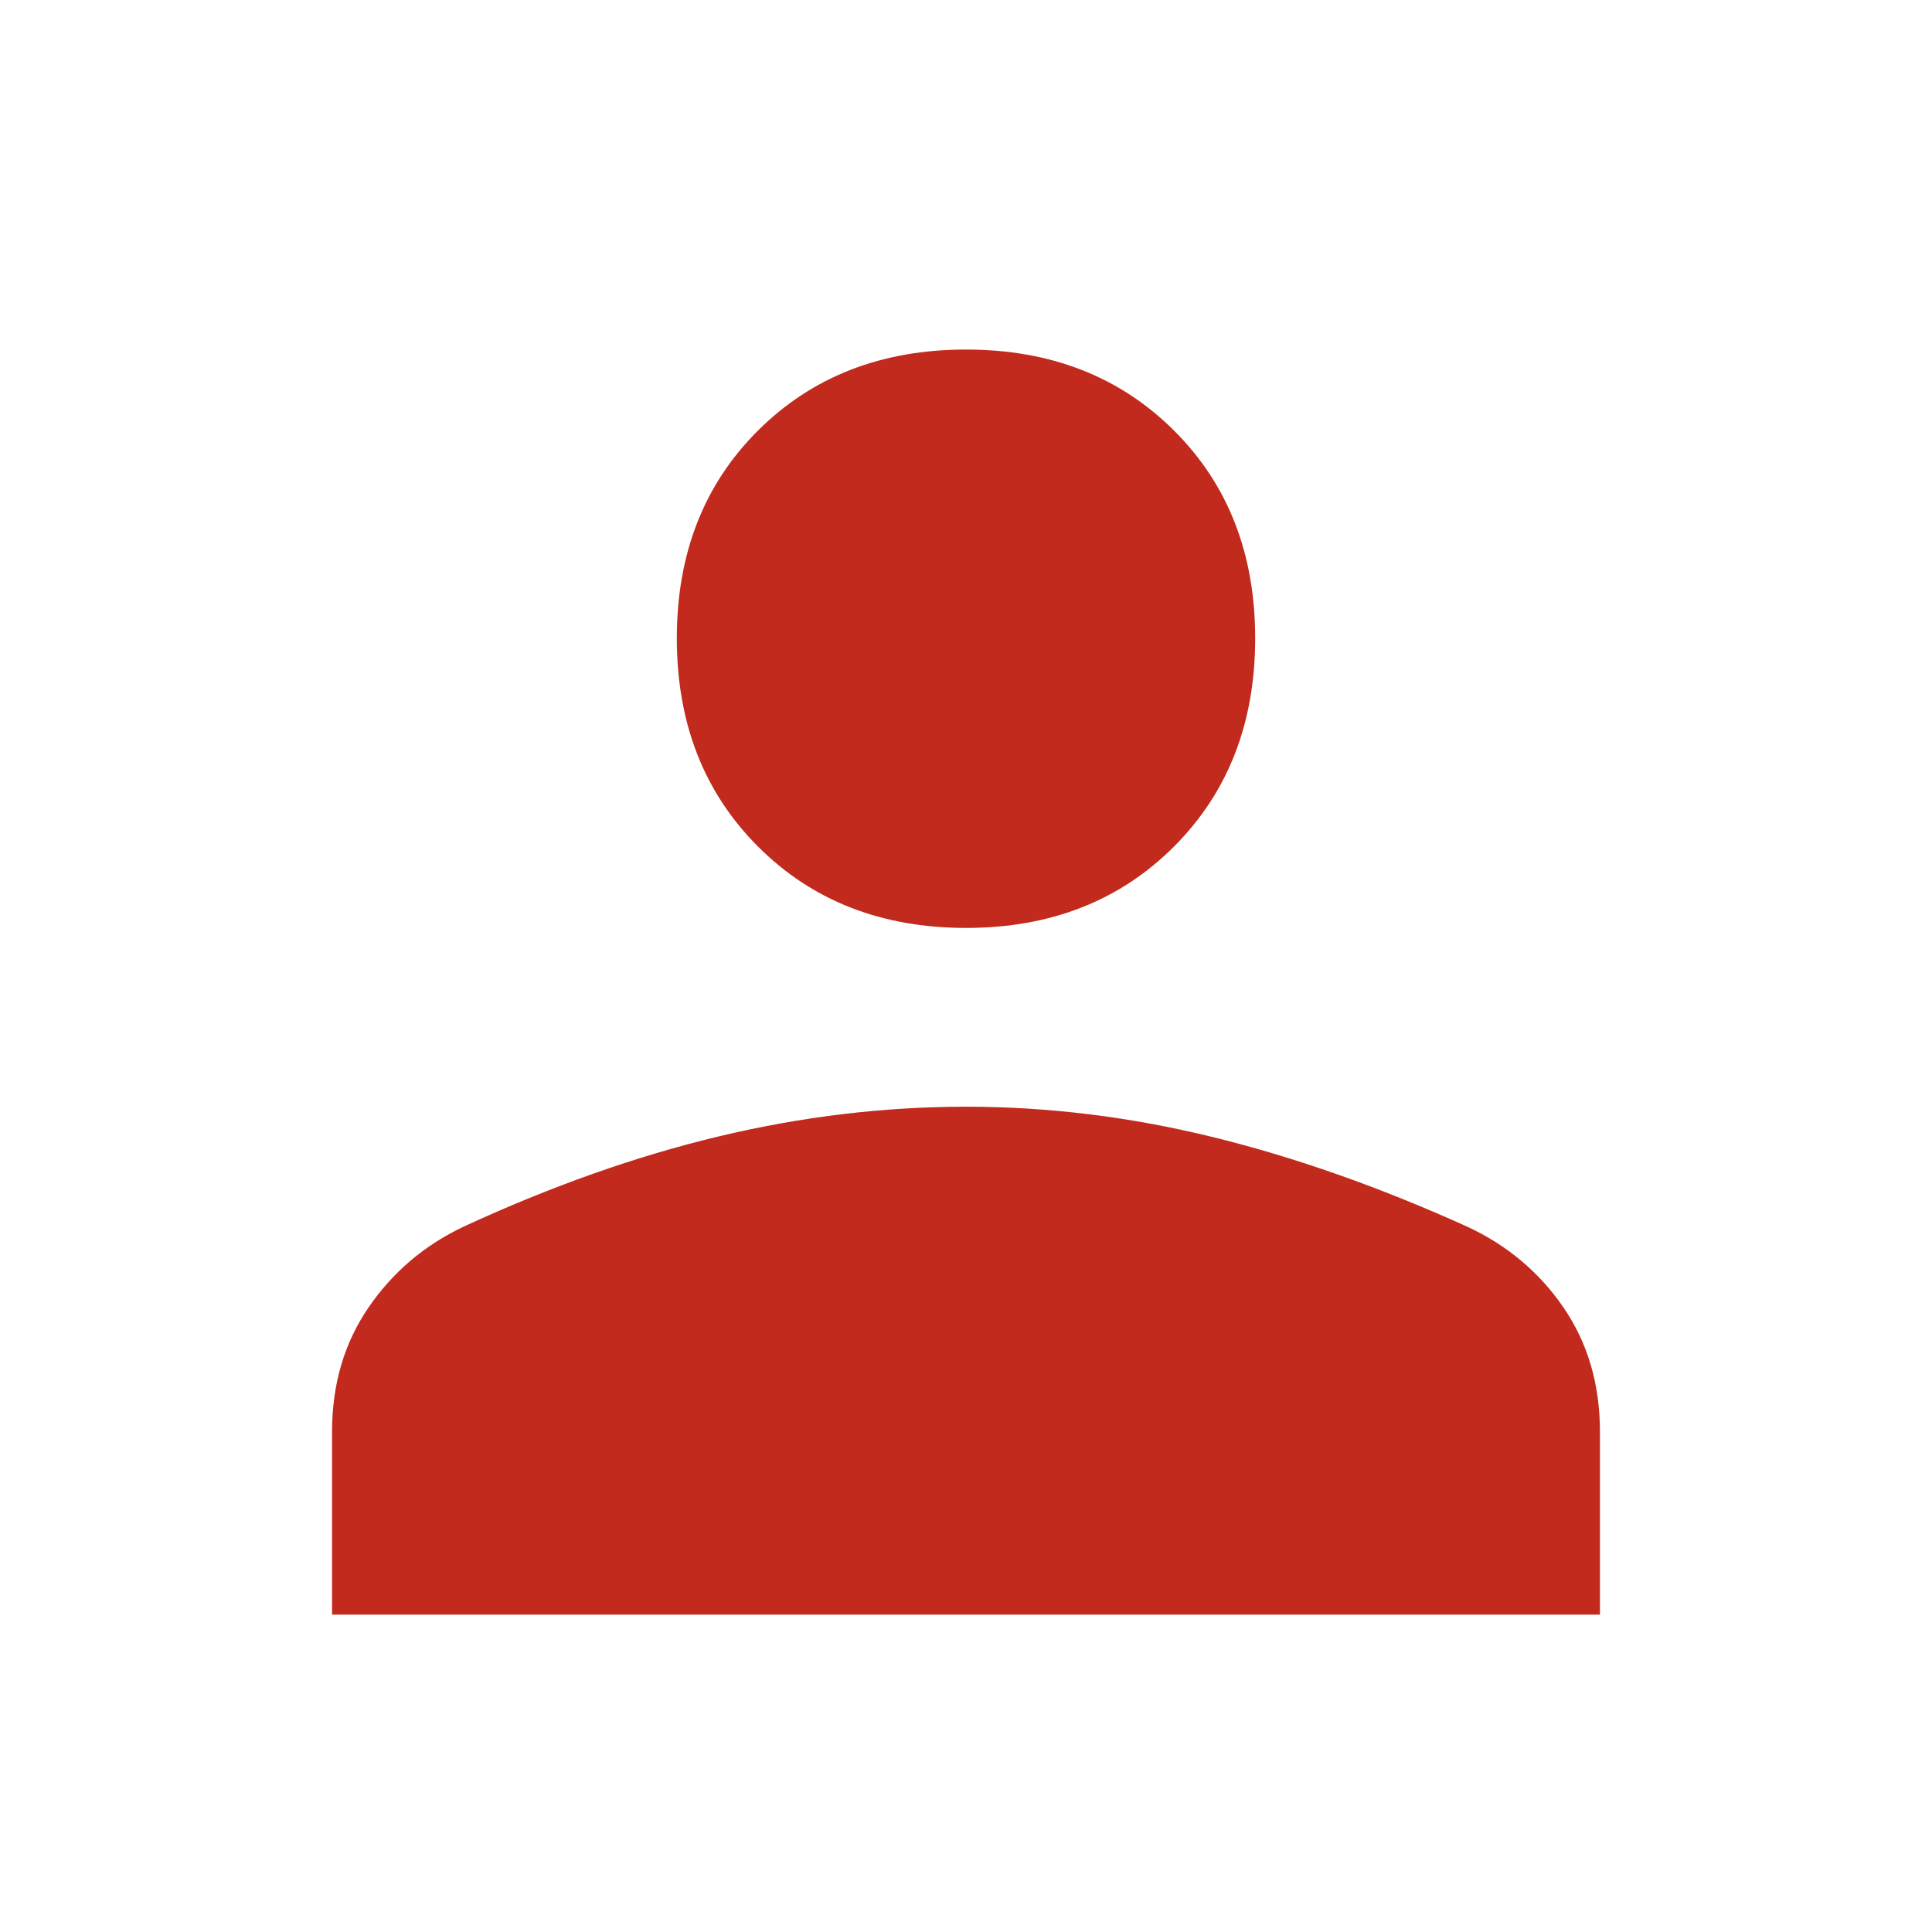
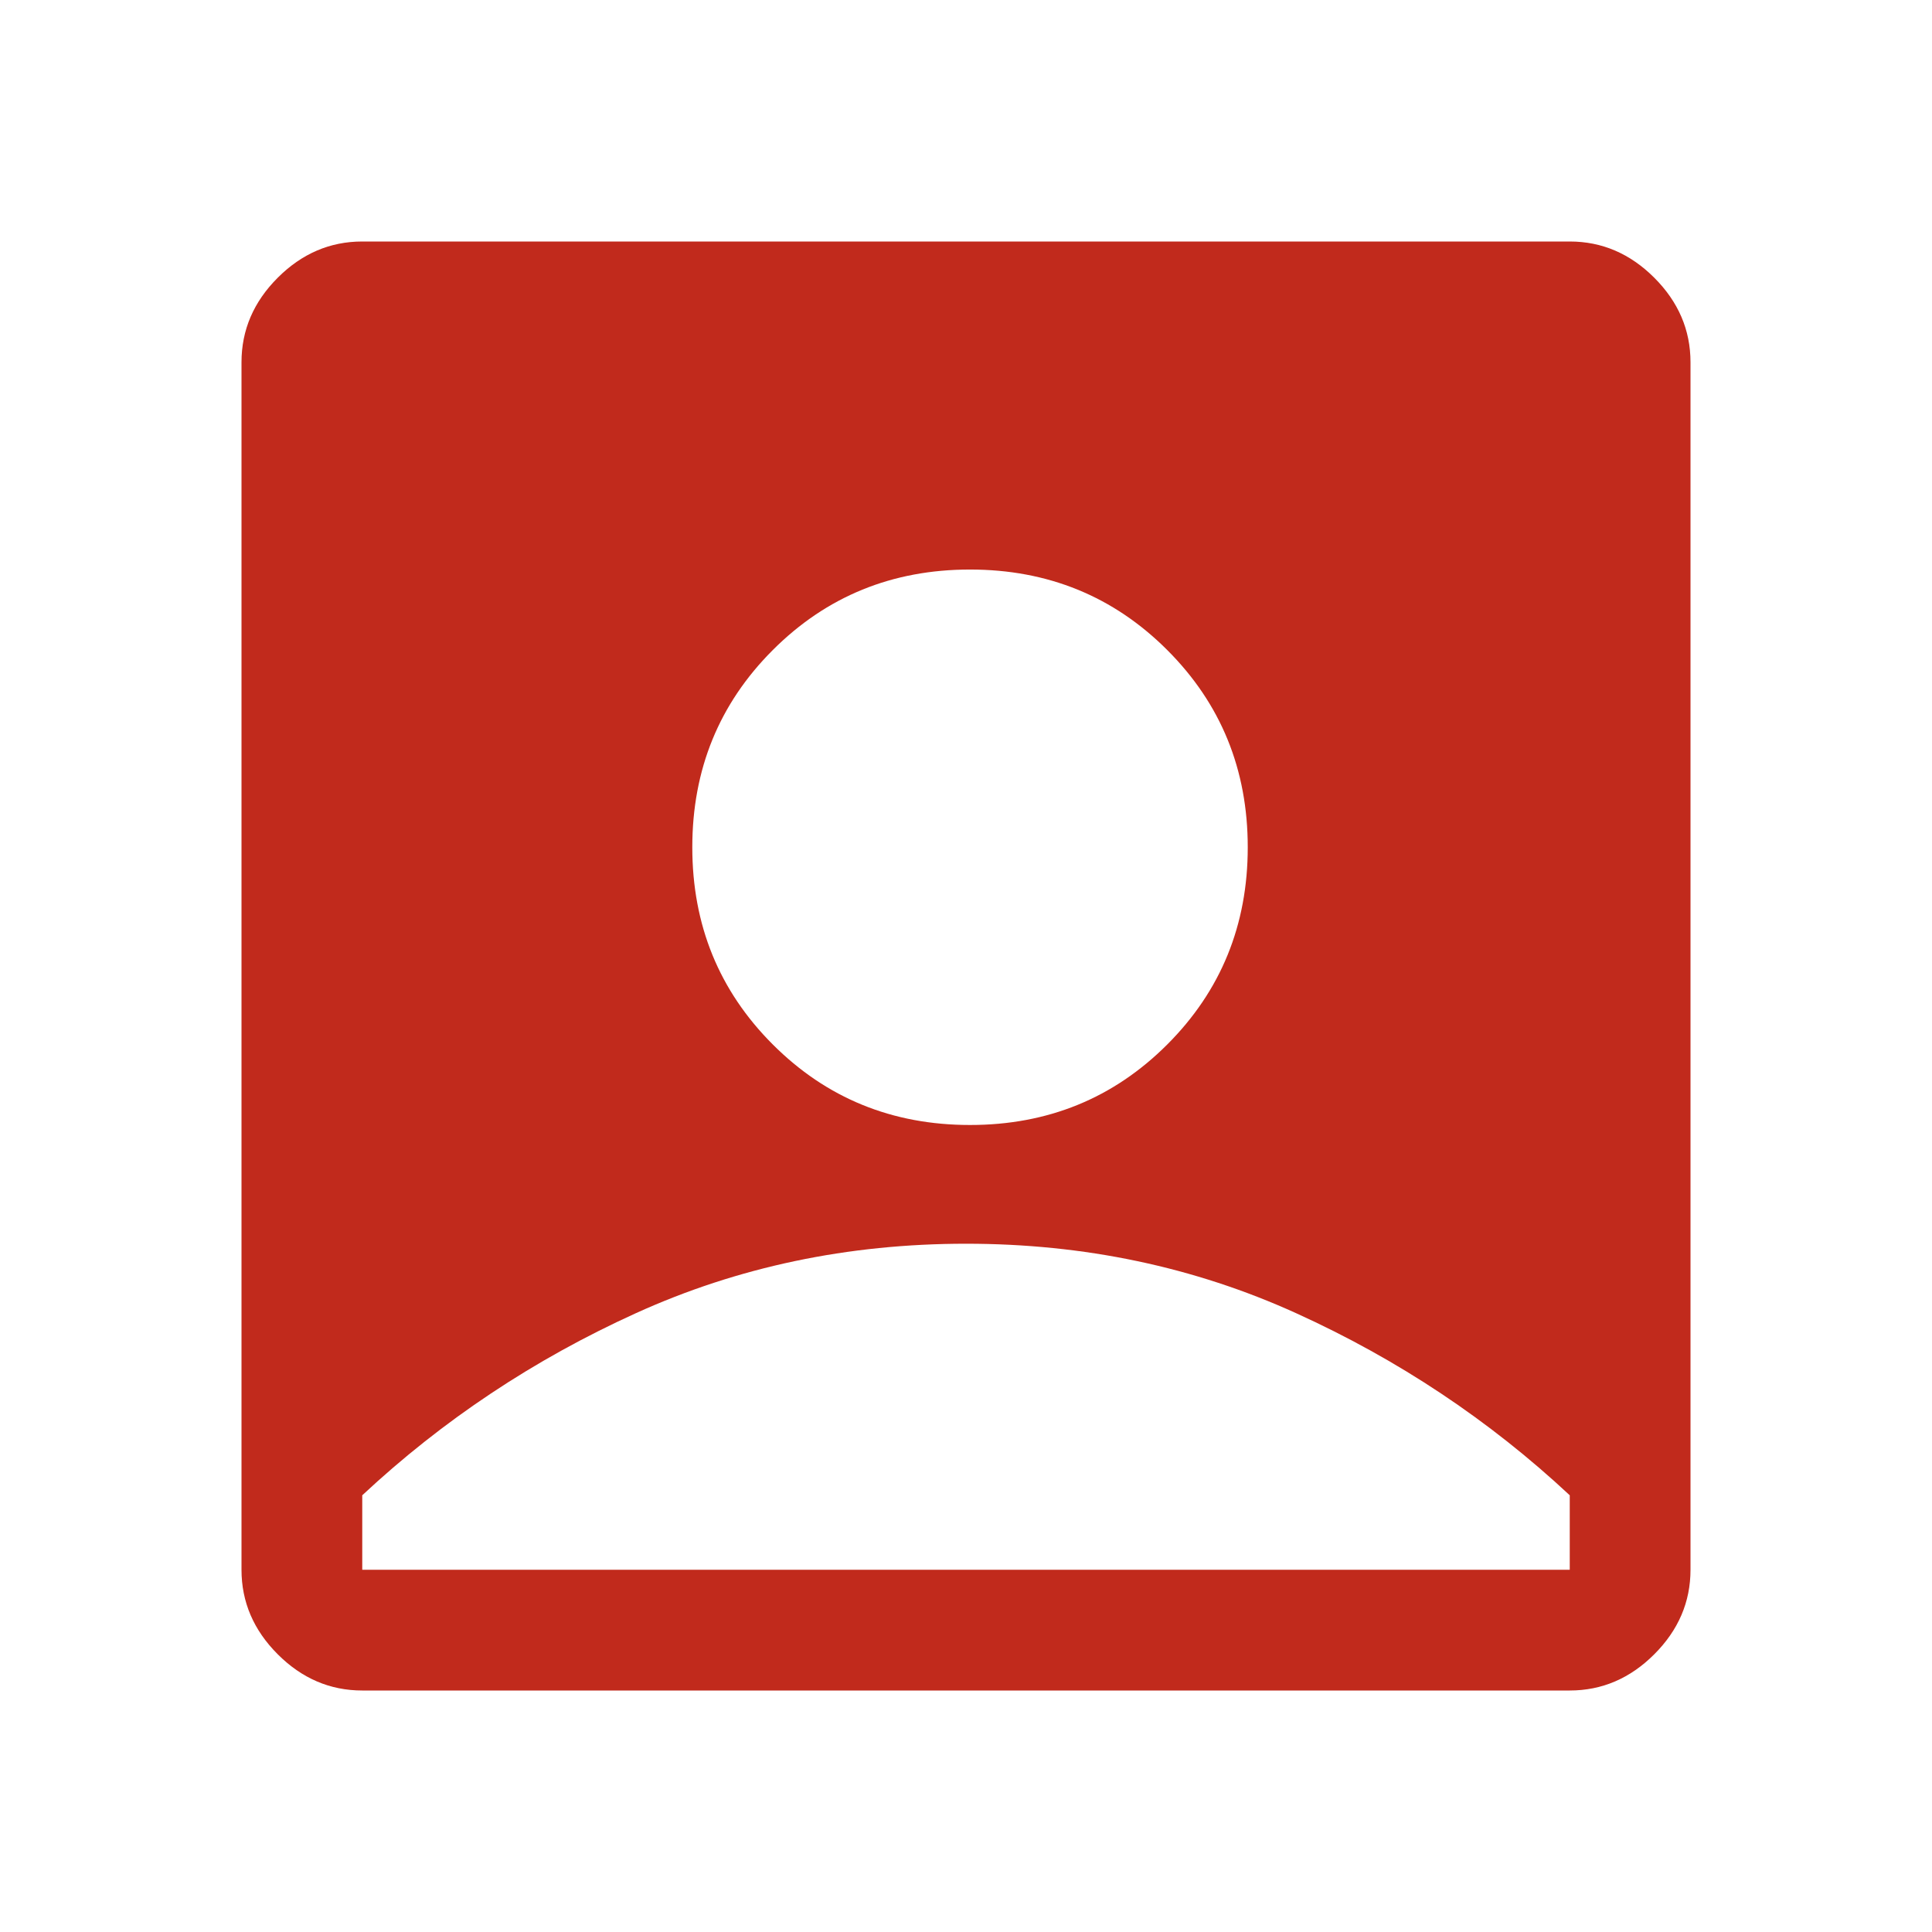
- <svg xmlns="http://www.w3.org/2000/svg" height="48px" width="48px" viewBox="0 -960 960 960" fill="#c12a1c">
-   <path d="M376.69-539.31q-40.38-40.38-40.38-103.5 0-63.11 40.38-103.3 40.39-40.2 103.31-40.2t103.31 40.2q40.38 40.19 40.38 103.3 0 63.12-40.38 103.5-40.39 40.39-103.31 40.39t-103.31-40.39ZM165-157.69v-90.93q0-35.23 18.08-61.65t47.38-40.27q65.16-30.07 126.77-44.81 61.62-14.73 122.77-14.73t122.46 15.04q61.31 15.04 126.46 44.5 29.92 13.85 48 40.27T795-248.62v90.93H165Z" />
+ <svg xmlns="http://www.w3.org/2000/svg" height="48px" viewBox="0 -960 960 960" width="48px" fill="#c12a1c">
+   <path d="M580-441q40-40 40-98t-40-98q-40-40-98-40t-98 40q-40 40-40 98t40 98q40 40 98 40t98-40ZM180-120q-24 0-42-18t-18-42v-600q0-24 18-42t42-18h600q24 0 42 18t18 42v600q0 24-18 42t-42 18H180Zm0-60h600v-37q-60-56-136-90.5T480-342q-88 0-164 34.5T180-217v37Z" />
</svg>
